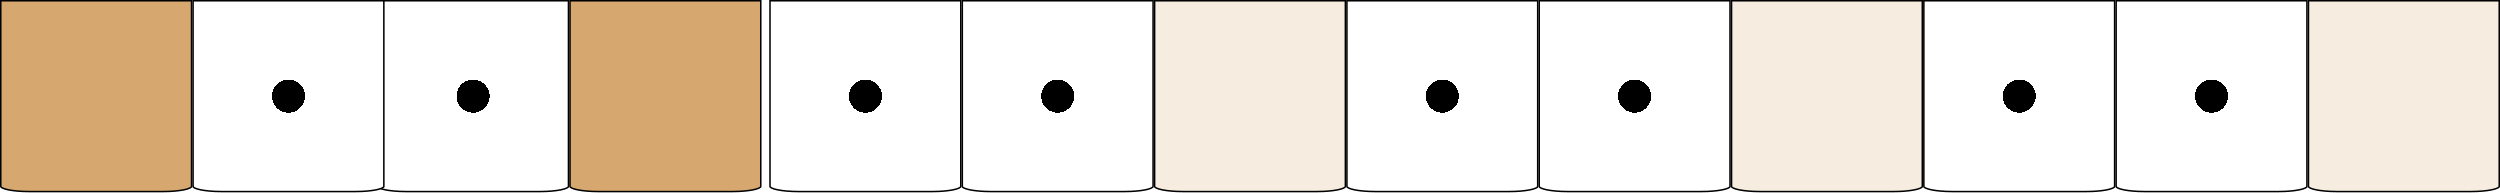
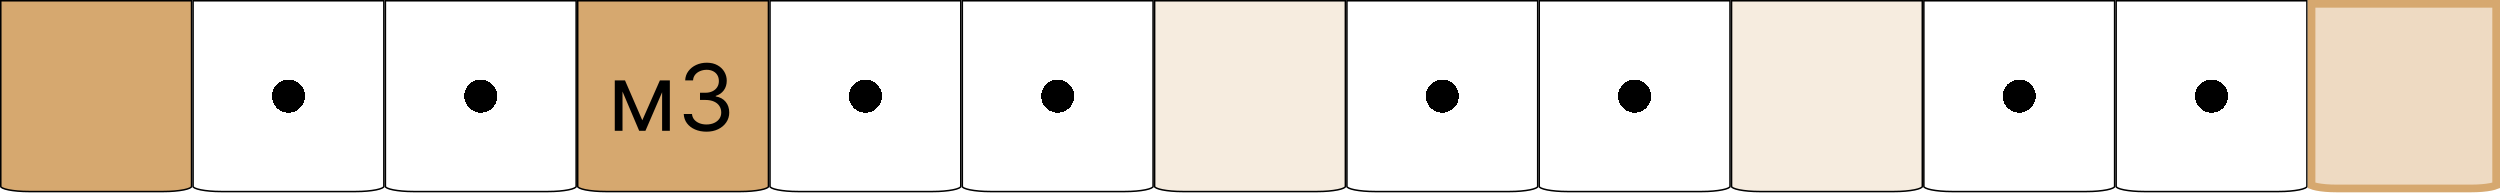
<svg xmlns="http://www.w3.org/2000/svg" width="325" height="25" viewBox="0 0 325 25" fill="none">
-   <path d="M74.1 0.1H98.9V24.25C98.9 24.265 98.893 24.292 98.854 24.33C98.815 24.368 98.752 24.409 98.663 24.451C98.484 24.536 98.218 24.615 97.882 24.682C97.212 24.816 96.281 24.9 95.25 24.9H77.75C76.719 24.9 75.788 24.816 75.118 24.682C74.782 24.615 74.516 24.536 74.337 24.451C74.248 24.409 74.185 24.368 74.146 24.33C74.107 24.292 74.1 24.265 74.1 24.25V0.1Z" fill="#D6A86F" stroke="black" stroke-width="0.2" />
+   <path d="M75.1 0.1H99.9V24.25C99.9 24.265 99.893 24.292 99.854 24.33C99.815 24.368 99.752 24.409 99.663 24.451C99.484 24.536 99.218 24.615 98.882 24.682C98.212 24.816 97.281 24.9 96.25 24.9H78.75C77.719 24.9 76.788 24.816 76.118 24.682C75.782 24.615 75.516 24.536 75.337 24.451C75.248 24.409 75.185 24.368 75.146 24.33C75.107 24.292 75.1 24.265 75.1 24.25V0.1Z" fill="#D6A86F" stroke="black" stroke-width="0.2" />
+   <path d="M83.5 15.636L85.784 10.454H86.739L83.909 17H83.091L80.312 10.454H81.25L83.5 15.636ZM80.926 10.454V17H79.921V10.454H80.926ZM86.074 17V10.454H87.079V17H86.074ZM91.852 17.119C91.29 17.119 90.788 17.023 90.348 16.829C89.91 16.636 89.562 16.368 89.304 16.024C89.048 15.678 88.909 15.276 88.886 14.818H89.96C89.983 15.099 90.079 15.342 90.25 15.547C90.421 15.749 90.644 15.905 90.919 16.016C91.195 16.126 91.5 16.182 91.835 16.182C92.21 16.182 92.543 16.116 92.832 15.986C93.122 15.855 93.349 15.673 93.514 15.44C93.679 15.207 93.761 14.938 93.761 14.631C93.761 14.31 93.682 14.027 93.523 13.783C93.364 13.536 93.131 13.342 92.824 13.203C92.517 13.064 92.142 12.994 91.699 12.994H91V12.057H91.699C92.046 12.057 92.349 11.994 92.611 11.869C92.875 11.744 93.081 11.568 93.229 11.341C93.379 11.114 93.454 10.847 93.454 10.54C93.454 10.244 93.389 9.987 93.258 9.768C93.128 9.55 92.943 9.379 92.704 9.257C92.469 9.135 92.19 9.074 91.869 9.074C91.568 9.074 91.284 9.129 91.017 9.24C90.753 9.348 90.537 9.506 90.369 9.713C90.202 9.918 90.111 10.165 90.097 10.454H89.074C89.091 9.997 89.229 9.597 89.487 9.253C89.746 8.906 90.084 8.636 90.501 8.443C90.922 8.25 91.383 8.153 91.886 8.153C92.426 8.153 92.889 8.263 93.276 8.482C93.662 8.697 93.959 8.983 94.166 9.338C94.374 9.693 94.477 10.077 94.477 10.489C94.477 10.98 94.348 11.399 94.09 11.746C93.834 12.092 93.486 12.332 93.046 12.466V12.534C93.597 12.625 94.027 12.859 94.337 13.237C94.646 13.612 94.801 14.077 94.801 14.631C94.801 15.105 94.672 15.531 94.413 15.909C94.158 16.284 93.808 16.579 93.365 16.796C92.922 17.011 92.418 17.119 91.852 17.119Z" fill="black" />
  <path d="M275.1 0.1H299.9V24.25C299.9 24.265 299.893 24.292 299.854 24.33C299.815 24.368 299.752 24.409 299.663 24.451C299.484 24.536 299.218 24.615 298.882 24.682C298.212 24.816 297.281 24.9 296.25 24.9H278.75C277.719 24.9 276.788 24.816 276.118 24.682C275.782 24.615 275.516 24.536 275.337 24.451C275.248 24.409 275.185 24.368 275.146 24.33C275.107 24.292 275.1 24.265 275.1 24.25V0.1Z" fill="url(#paint0_radial_402_74)" stroke="black" stroke-width="0.2" />
  <path d="M250.1 0.1H274.9V24.25C274.9 24.265 274.893 24.292 274.854 24.33C274.815 24.368 274.752 24.409 274.663 24.451C274.484 24.536 274.218 24.615 273.882 24.682C273.212 24.816 272.281 24.9 271.25 24.9H253.75C252.719 24.9 251.788 24.816 251.118 24.682C250.782 24.615 250.516 24.536 250.337 24.451C250.248 24.409 250.185 24.368 250.146 24.33C250.107 24.292 250.1 24.265 250.1 24.25V0.1Z" fill="url(#paint1_radial_402_74)" stroke="black" stroke-width="0.2" />
  <path d="M225.1 0.1H249.9V24.25C249.9 24.265 249.893 24.292 249.854 24.33C249.815 24.368 249.752 24.409 249.663 24.451C249.484 24.536 249.218 24.615 248.882 24.682C248.212 24.816 247.281 24.9 246.25 24.9H228.75C227.719 24.9 226.788 24.816 226.118 24.682C225.782 24.615 225.516 24.536 225.337 24.451C225.248 24.409 225.185 24.368 225.146 24.33C225.107 24.292 225.1 24.265 225.1 24.25V0.1Z" fill="#D6A86F" fill-opacity="0.22" stroke="black" stroke-width="0.2" />
  <path d="M200.1 0.1H224.9V24.25C224.9 24.265 224.893 24.292 224.854 24.33C224.815 24.368 224.752 24.409 224.663 24.451C224.484 24.536 224.218 24.615 223.882 24.682C223.212 24.816 222.281 24.9 221.25 24.9H203.75C202.719 24.9 201.788 24.816 201.118 24.682C200.782 24.615 200.516 24.536 200.337 24.451C200.248 24.409 200.185 24.368 200.146 24.33C200.107 24.292 200.1 24.265 200.1 24.25V0.1Z" fill="url(#paint2_radial_402_74)" stroke="black" stroke-width="0.2" />
  <path d="M175.1 0.1H199.9V24.25C199.9 24.265 199.893 24.292 199.854 24.33C199.815 24.368 199.752 24.409 199.663 24.451C199.484 24.536 199.218 24.615 198.882 24.682C198.212 24.816 197.281 24.9 196.25 24.9H178.75C177.719 24.9 176.788 24.816 176.118 24.682C175.782 24.615 175.516 24.536 175.337 24.451C175.248 24.409 175.185 24.368 175.146 24.33C175.107 24.292 175.1 24.265 175.1 24.25V0.1Z" fill="url(#paint3_radial_402_74)" stroke="black" stroke-width="0.2" />
  <path d="M150.1 0.1H174.9V24.25C174.9 24.265 174.893 24.292 174.854 24.33C174.815 24.368 174.752 24.409 174.663 24.451C174.484 24.536 174.218 24.615 173.882 24.682C173.212 24.816 172.281 24.9 171.25 24.9H153.75C152.719 24.9 151.788 24.816 151.118 24.682C150.782 24.615 150.516 24.536 150.337 24.451C150.248 24.409 150.185 24.368 150.146 24.33C150.107 24.292 150.1 24.265 150.1 24.25V0.1Z" fill="#D6A86F" fill-opacity="0.22" stroke="black" stroke-width="0.2" />
  <path d="M125.1 0.1H149.9V24.25C149.9 24.265 149.893 24.292 149.854 24.33C149.815 24.368 149.752 24.409 149.663 24.451C149.484 24.536 149.218 24.615 148.882 24.682C148.212 24.816 147.281 24.9 146.25 24.9H128.75C127.719 24.9 126.788 24.816 126.118 24.682C125.782 24.615 125.516 24.536 125.337 24.451C125.248 24.409 125.185 24.368 125.146 24.33C125.107 24.292 125.1 24.265 125.1 24.25V0.1Z" fill="url(#paint4_radial_402_74)" stroke="black" stroke-width="0.2" />
  <path d="M100.1 0.1H124.9V24.25C124.9 24.265 124.893 24.292 124.854 24.33C124.815 24.368 124.752 24.409 124.663 24.451C124.484 24.536 124.218 24.615 123.882 24.682C123.212 24.816 122.281 24.9 121.25 24.9H103.75C102.719 24.9 101.788 24.816 101.118 24.682C100.782 24.615 100.516 24.536 100.337 24.451C100.248 24.409 100.185 24.368 100.146 24.33C100.107 24.292 100.1 24.265 100.1 24.25V0.1Z" fill="url(#paint5_radial_402_74)" stroke="black" stroke-width="0.2" />
-   <path d="M49.1 0.1H73.9V24.25C73.9 24.265 73.893 24.292 73.854 24.33C73.815 24.368 73.752 24.409 73.663 24.451C73.484 24.536 73.218 24.615 72.882 24.682C72.212 24.816 71.281 24.9 70.25 24.9H52.75C51.719 24.9 50.788 24.816 50.118 24.682C49.782 24.615 49.517 24.536 49.337 24.451C49.248 24.409 49.185 24.368 49.146 24.33C49.107 24.292 49.1 24.265 49.1 24.25V0.1Z" fill="url(#paint6_radial_402_74)" stroke="black" stroke-width="0.2" />
+   <path d="M50.1 0.1H74.9V24.25C74.9 24.265 74.893 24.292 74.854 24.33C74.815 24.368 74.752 24.409 74.663 24.451C74.484 24.536 74.218 24.615 73.882 24.682C73.212 24.816 72.281 24.9 71.25 24.9H53.75C52.719 24.9 51.788 24.816 51.118 24.682C50.782 24.615 50.517 24.536 50.337 24.451C50.248 24.409 50.185 24.368 50.146 24.33C50.107 24.292 50.1 24.265 50.1 24.25V0.1Z" fill="url(#paint6_radial_402_74)" stroke="black" stroke-width="0.2" />
  <path d="M25.1 0.1H49.9V24.25C49.9 24.265 49.893 24.292 49.854 24.33C49.815 24.368 49.752 24.409 49.663 24.451C49.483 24.536 49.218 24.615 48.882 24.682C48.212 24.816 47.281 24.9 46.25 24.9H28.75C27.719 24.9 26.788 24.816 26.118 24.682C25.782 24.615 25.517 24.536 25.337 24.451C25.248 24.409 25.185 24.368 25.146 24.33C25.107 24.292 25.1 24.265 25.1 24.25V0.1Z" fill="url(#paint7_radial_402_74)" stroke="black" stroke-width="0.2" />
-   <path d="M300.1 0.1H324.9V24.25C324.9 24.265 324.893 24.292 324.854 24.33C324.815 24.368 324.752 24.409 324.663 24.451C324.484 24.536 324.218 24.615 323.882 24.682C323.212 24.816 322.281 24.9 321.25 24.9H303.75C302.719 24.9 301.788 24.816 301.118 24.682C300.782 24.615 300.516 24.536 300.337 24.451C300.248 24.409 300.185 24.368 300.146 24.33C300.107 24.292 300.1 24.265 300.1 24.25V0.1Z" fill="#D6A86F" fill-opacity="0.22" stroke="black" stroke-width="0.2" />
+   <path d="M300.5 0.5H324.5V24.086C324.497 24.087 324.494 24.089 324.492 24.09C324.355 24.154 324.127 24.226 323.804 24.29C323.166 24.418 322.263 24.5 321.25 24.5H303.75C302.737 24.5 301.834 24.418 301.196 24.29C300.873 24.226 300.645 24.154 300.508 24.09C300.506 24.089 300.503 24.087 300.5 24.086V0.5Z" fill="#D6A86F" fill-opacity="0.42" stroke="#D6A86F" />
  <path d="M0.1 0.1H24.9V24.25C24.9 24.265 24.893 24.292 24.854 24.33C24.815 24.368 24.752 24.409 24.663 24.451C24.483 24.536 24.218 24.615 23.882 24.682C23.212 24.816 22.281 24.9 21.25 24.9H3.75C2.719 24.9 1.788 24.816 1.118 24.682C0.782 24.615 0.516 24.536 0.337 24.451C0.248 24.409 0.185 24.368 0.146 24.33C0.107 24.292 0.1 24.265 0.1 24.25V0.1Z" fill="#D6A86F" stroke="black" stroke-width="0.2" />
  <defs>
    <radialGradient id="paint0_radial_402_74" cx="0" cy="0" r="1" gradientUnits="userSpaceOnUse" gradientTransform="translate(287.5 12.5) rotate(90) scale(12.5)">
      <stop offset="0.172" />
      <stop offset="0.172" stop-color="white" />
    </radialGradient>
    <radialGradient id="paint1_radial_402_74" cx="0" cy="0" r="1" gradientUnits="userSpaceOnUse" gradientTransform="translate(262.5 12.5) rotate(90) scale(12.5)">
      <stop offset="0.172" />
      <stop offset="0.172" stop-color="white" />
    </radialGradient>
    <radialGradient id="paint2_radial_402_74" cx="0" cy="0" r="1" gradientUnits="userSpaceOnUse" gradientTransform="translate(212.5 12.5) rotate(90) scale(12.5)">
      <stop offset="0.172" />
      <stop offset="0.172" stop-color="white" />
    </radialGradient>
    <radialGradient id="paint3_radial_402_74" cx="0" cy="0" r="1" gradientUnits="userSpaceOnUse" gradientTransform="translate(187.5 12.5) rotate(90) scale(12.5)">
      <stop offset="0.172" />
      <stop offset="0.172" stop-color="white" />
    </radialGradient>
    <radialGradient id="paint4_radial_402_74" cx="0" cy="0" r="1" gradientUnits="userSpaceOnUse" gradientTransform="translate(137.5 12.5) rotate(90) scale(12.5)">
      <stop offset="0.172" />
      <stop offset="0.172" stop-color="white" />
    </radialGradient>
    <radialGradient id="paint5_radial_402_74" cx="0" cy="0" r="1" gradientUnits="userSpaceOnUse" gradientTransform="translate(112.5 12.5) rotate(90) scale(12.5)">
      <stop offset="0.172" />
      <stop offset="0.172" stop-color="white" />
    </radialGradient>
-     <radialGradient id="paint6_radial_402_74" cx="0" cy="0" r="1" gradientUnits="userSpaceOnUse" gradientTransform="translate(61.5 12.5) rotate(90) scale(12.5)">
+     <radialGradient id="paint6_radial_402_74" cx="0" cy="0" r="1" gradientUnits="userSpaceOnUse" gradientTransform="translate(62.5 12.5) rotate(90) scale(12.5)">
      <stop offset="0.172" />
      <stop offset="0.172" stop-color="white" />
    </radialGradient>
    <radialGradient id="paint7_radial_402_74" cx="0" cy="0" r="1" gradientUnits="userSpaceOnUse" gradientTransform="translate(37.5 12.5) rotate(90) scale(12.5)">
      <stop offset="0.172" />
      <stop offset="0.172" stop-color="white" />
    </radialGradient>
  </defs>
</svg>
